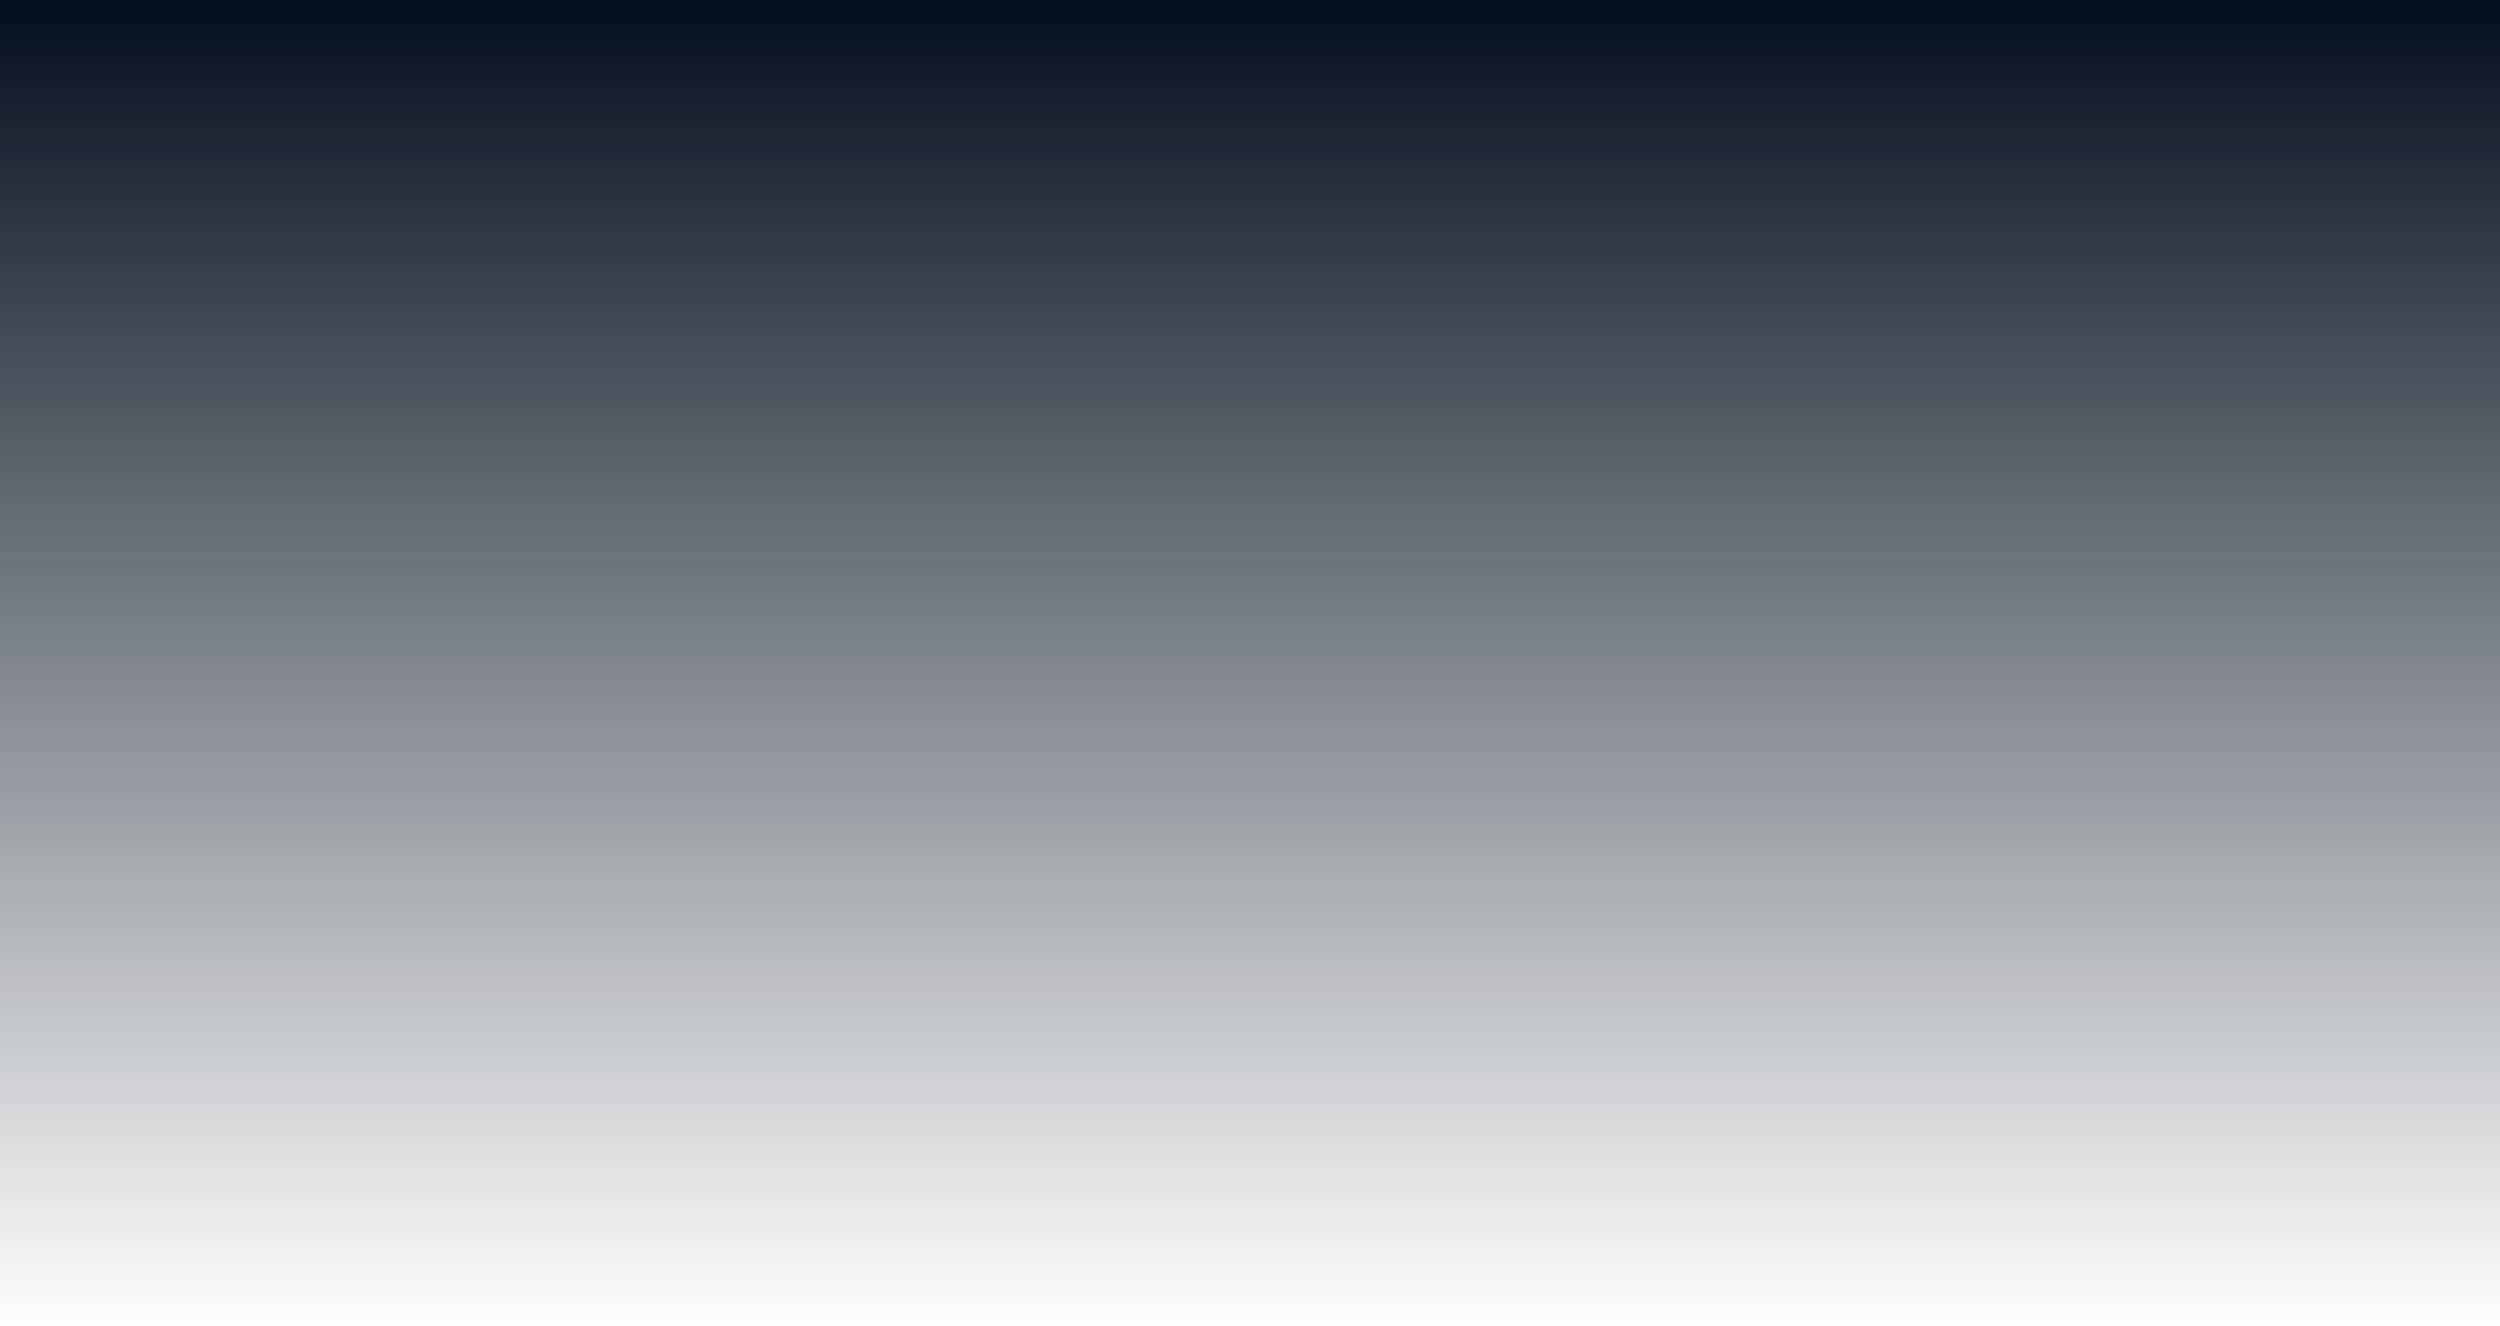
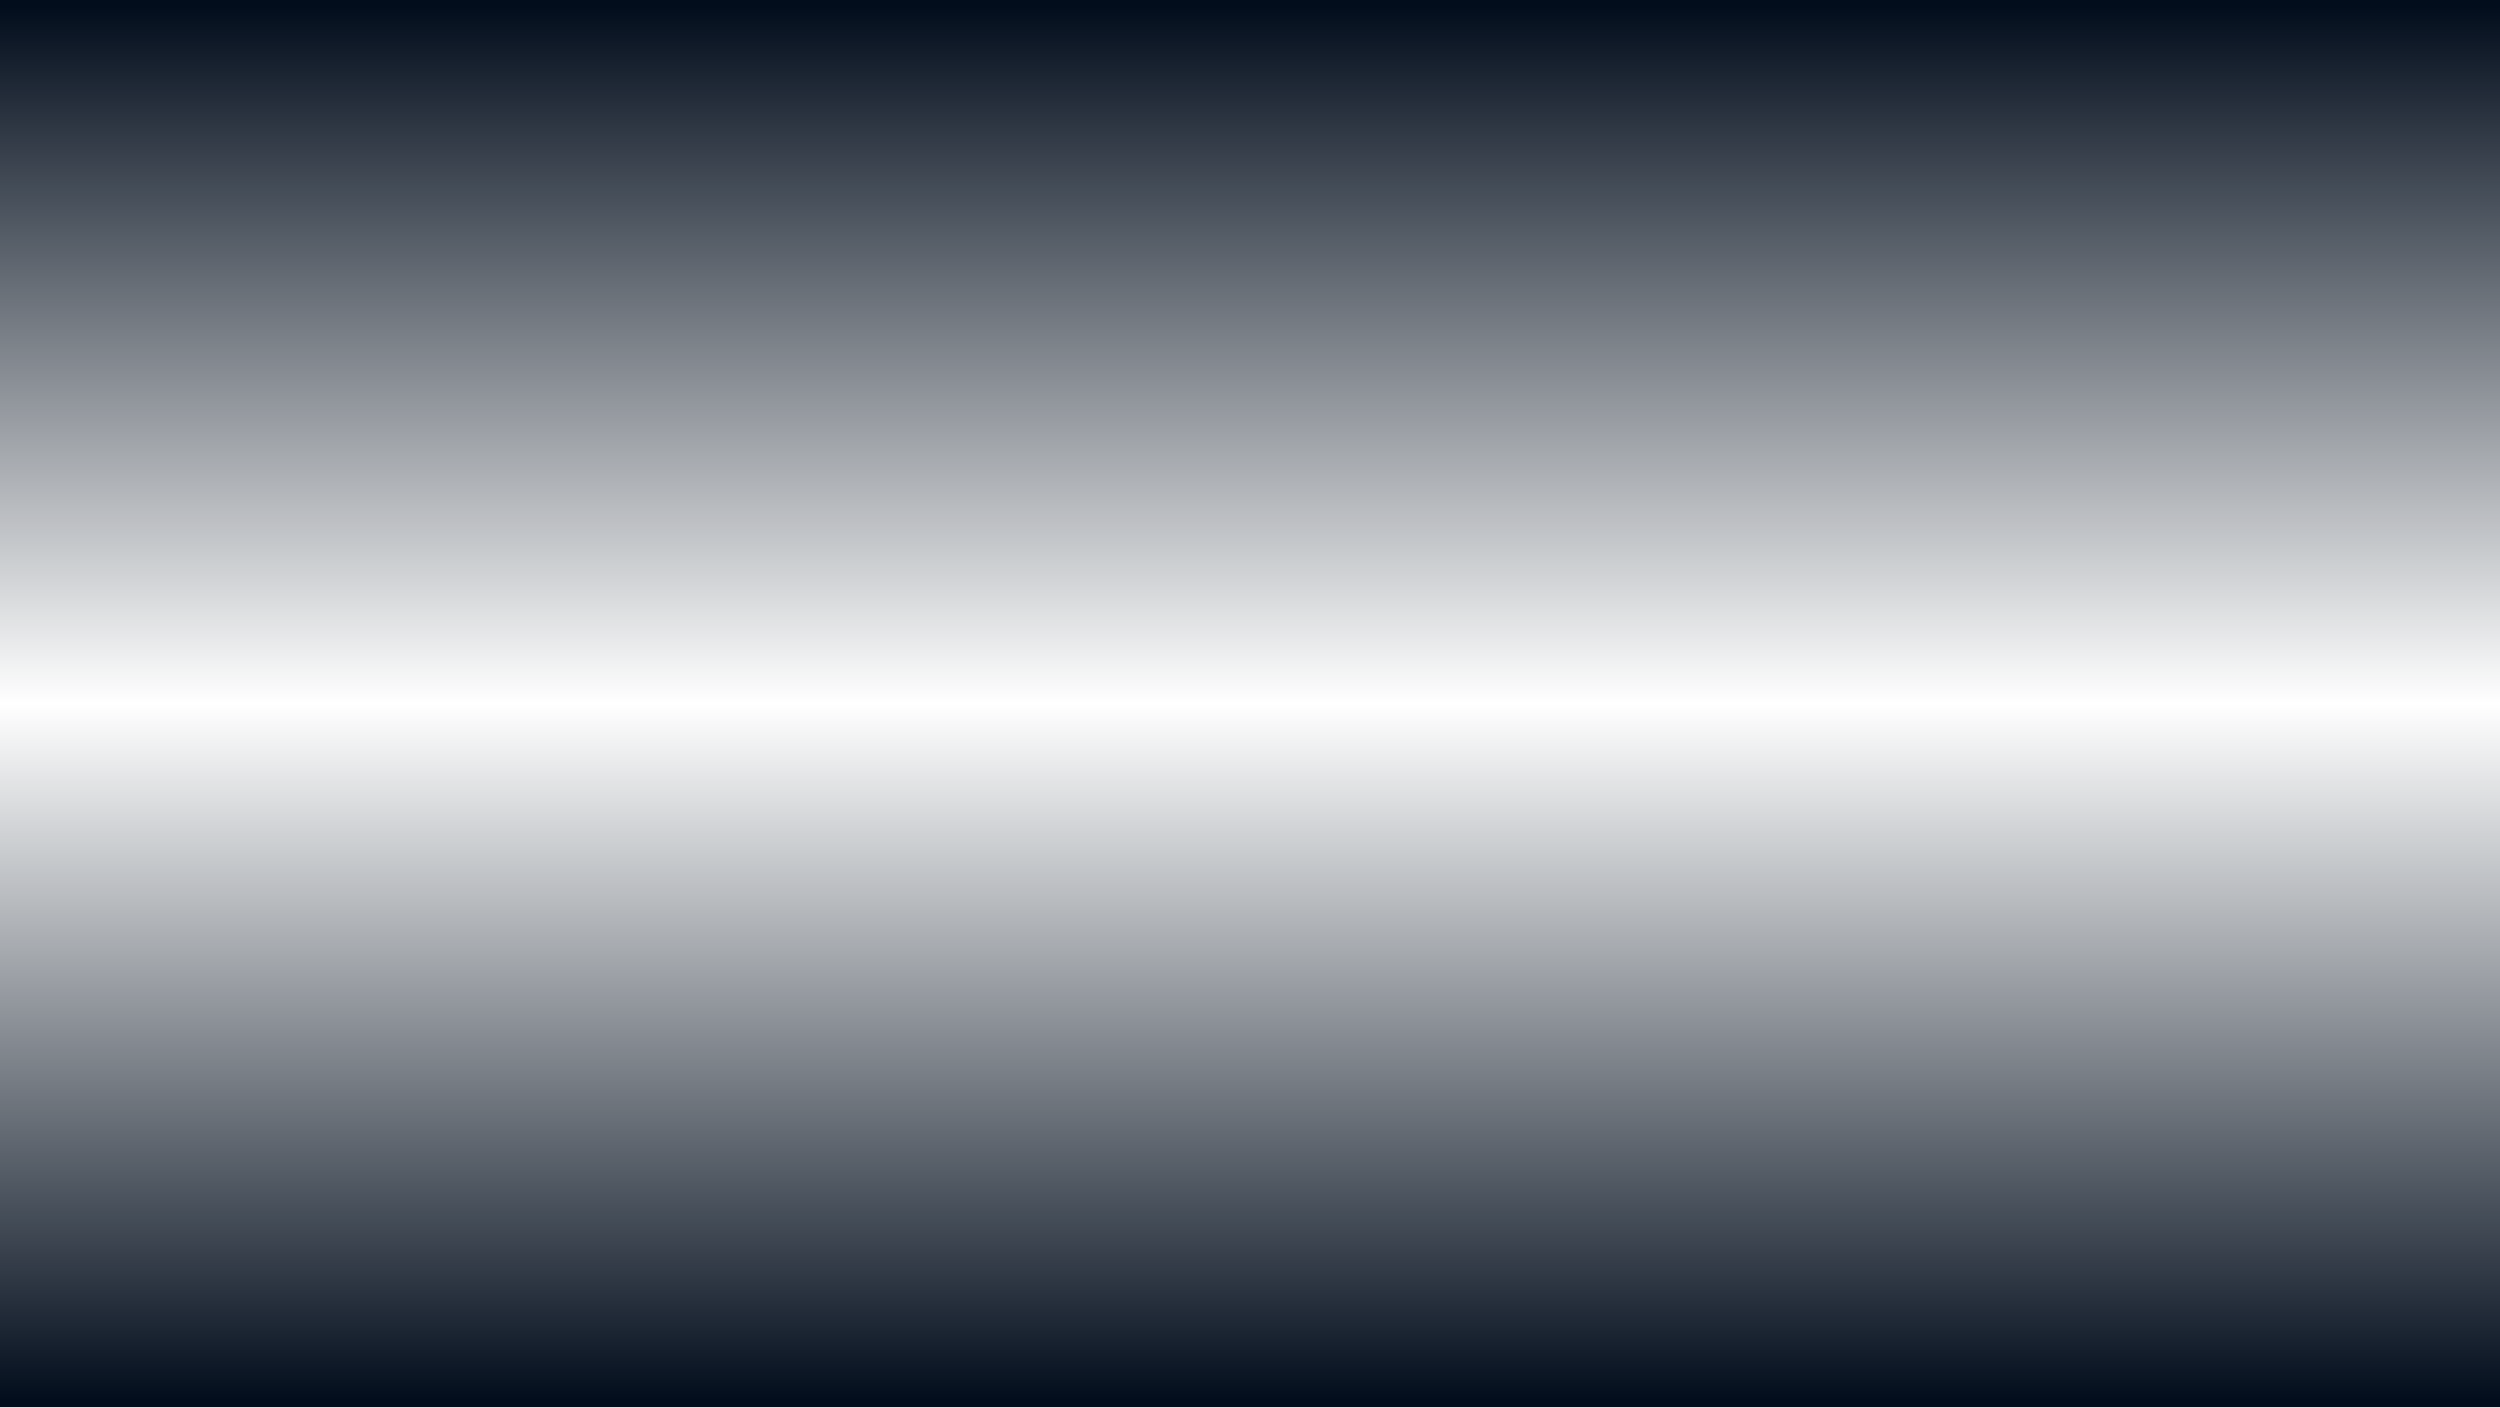
- <svg xmlns="http://www.w3.org/2000/svg" width="332px" height="176px" viewBox="0 0 332 176" version="1.1">
+ <svg xmlns="http://www.w3.org/2000/svg" width="350" height="197" viewBox="0 0 350 197">
  <defs>
-     <linearGradient x1="50%" y1="0%" x2="50%" y2="100%" id="linearGradient-1">
-       <stop stop-color="#020D1C" offset="0%" />
+     <linearGradient x1="50%" y1="0%" x2="50%" y2="50%" id="a1">
+       <stop stop-color="#020D1C" stop-opacity="100" offset="0%" />
      <stop stop-color="#020D1C" stop-opacity="0" offset="100%" />
    </linearGradient>
+     <linearGradient x1="50%" y1="0%" x2="50%" y2="100%" id="a2">
+       <stop stop-color="#020D1C" stop-opacity="0" offset="50%" />
+       <stop stop-color="#020D1C" stop-opacity="100" offset="100%" />
+     </linearGradient>
  </defs>
-   <g id="Artboard" stroke="none" stroke-width="1" fill="none" fill-rule="evenodd" transform="translate(-566, -679)">
-     <rect id="FLAG_GRADIENT" fill="url(#linearGradient-1)" x="566" y="679" width="332" height="176" />
-   </g>
+   <path fill="url(#a1)" fill-rule="evenodd" transform="translate(-566 -679)" d="M566 679h350v197H566z" />
+   <path fill="url(#a2)" fill-rule="evenodd" transform="translate(-566 -679)" d="M566 679h350v197H566z" />
</svg>
